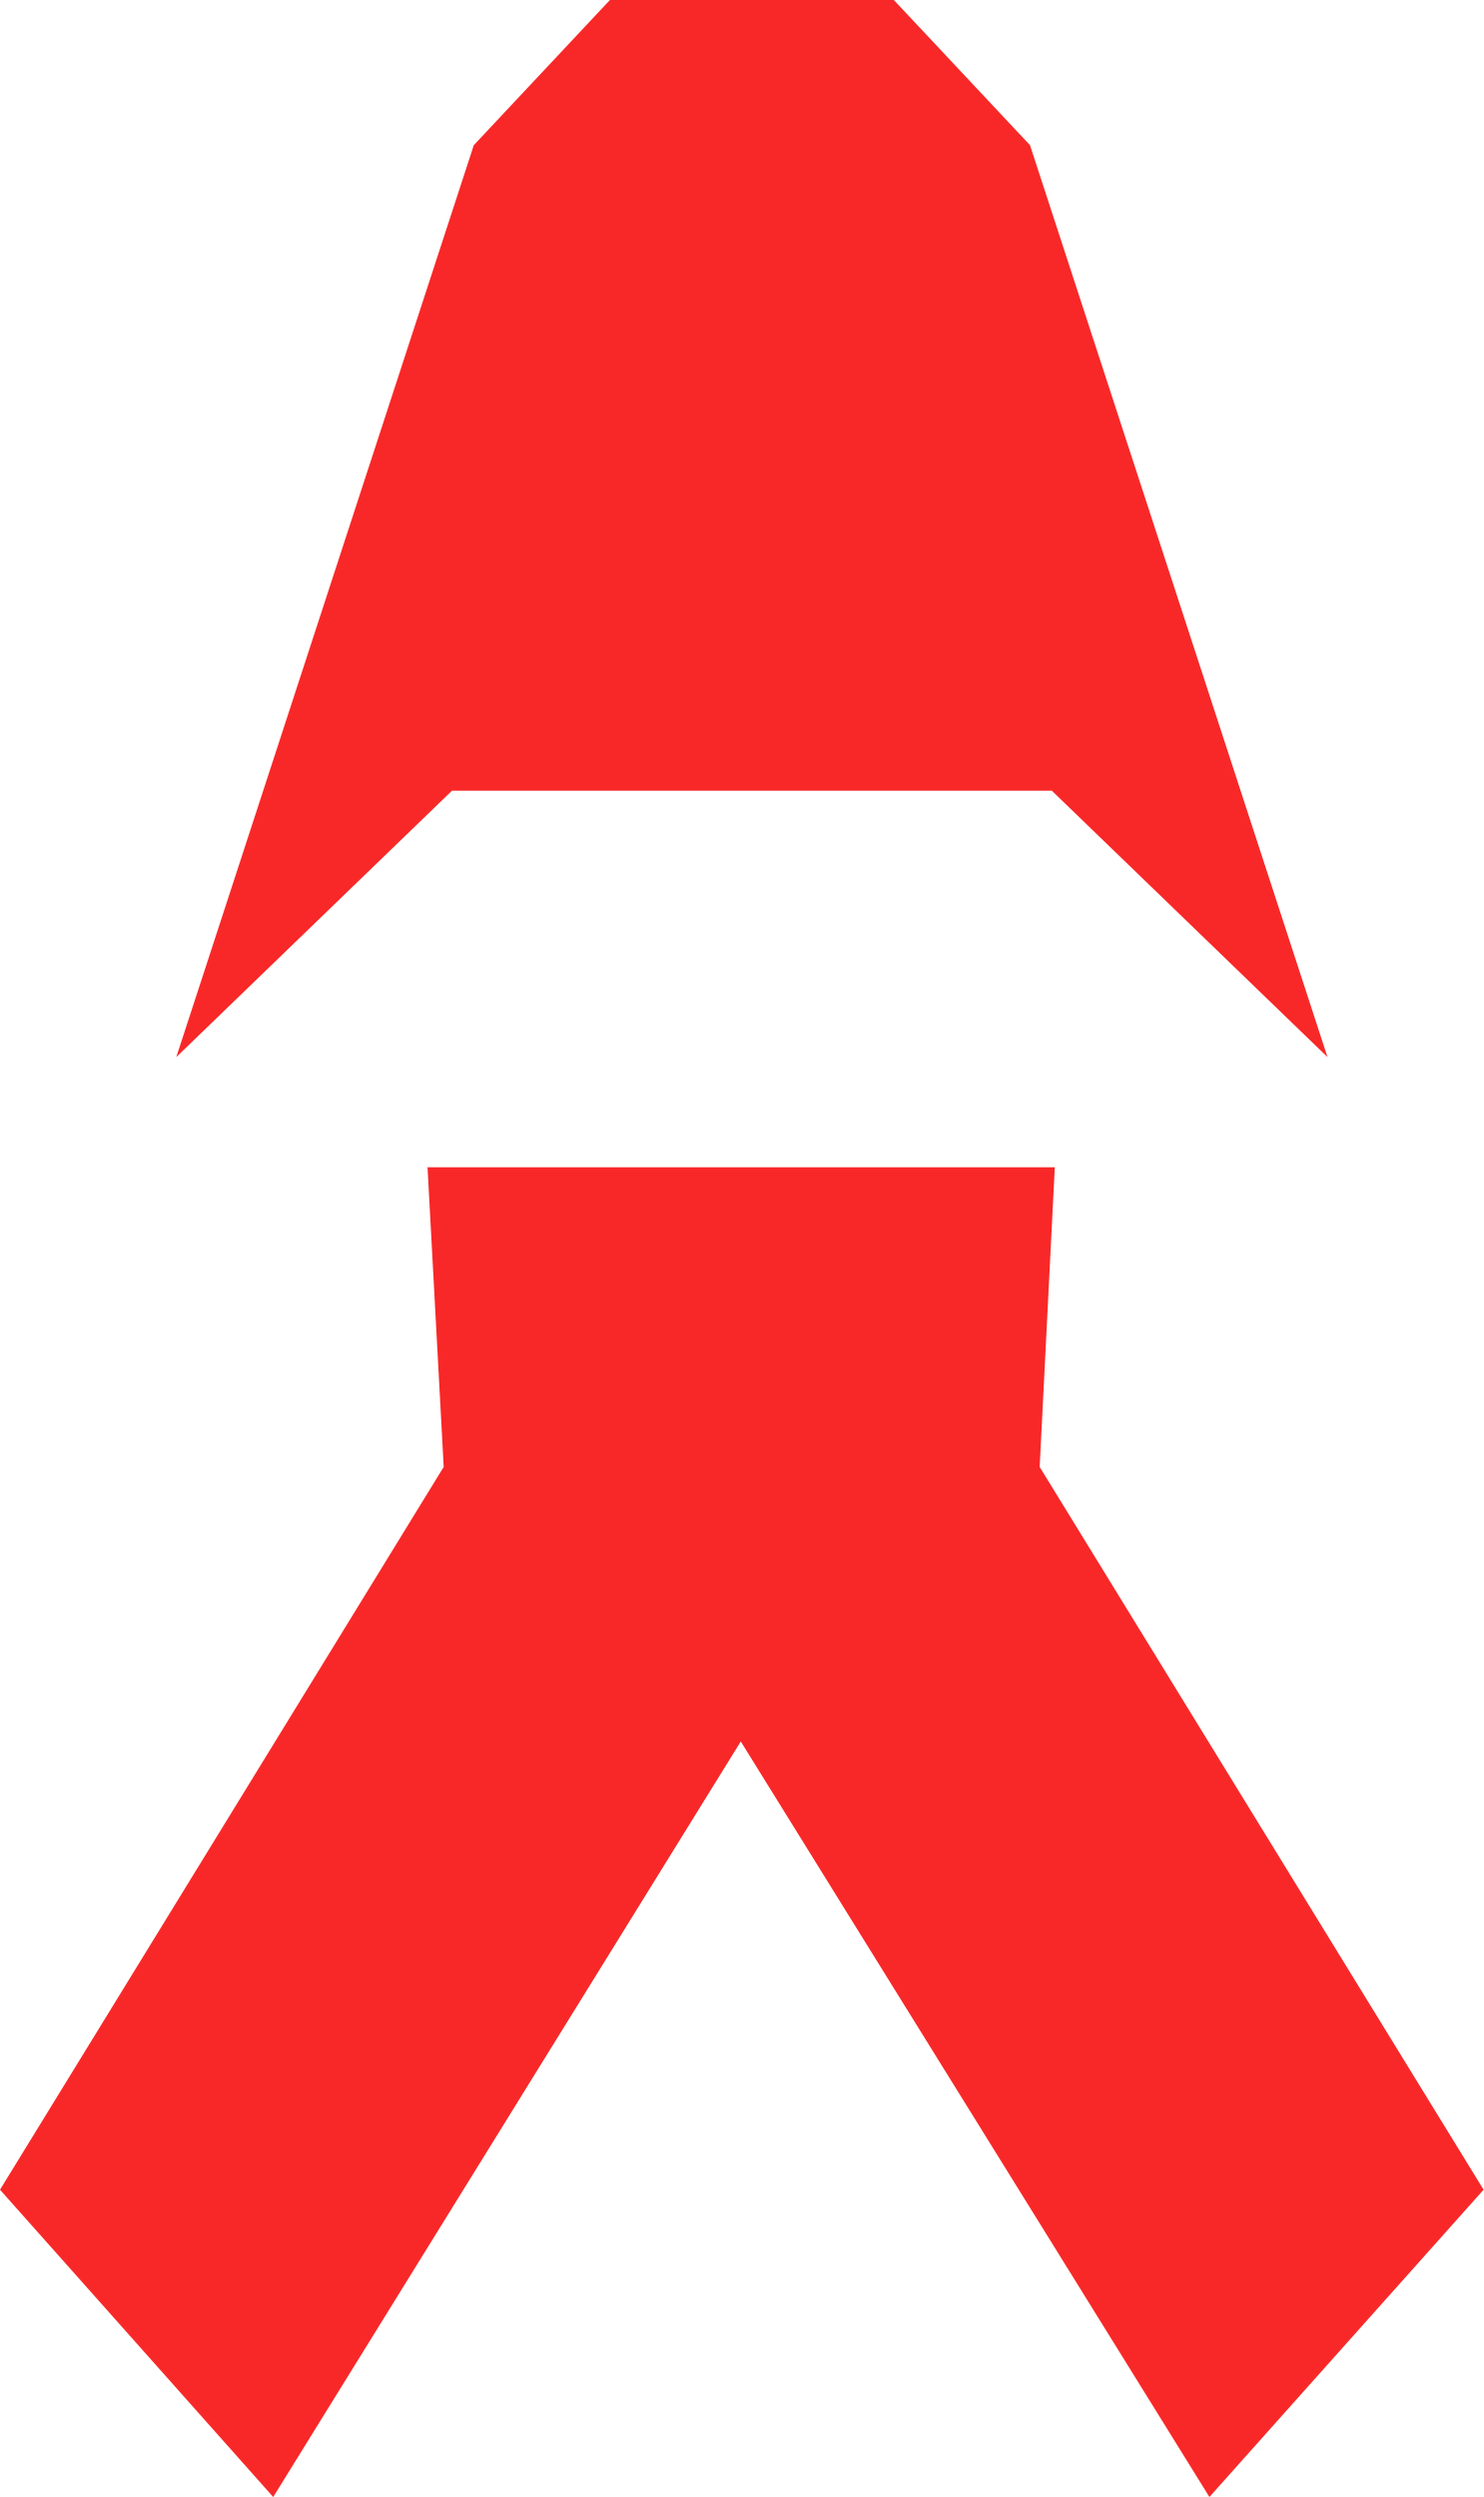
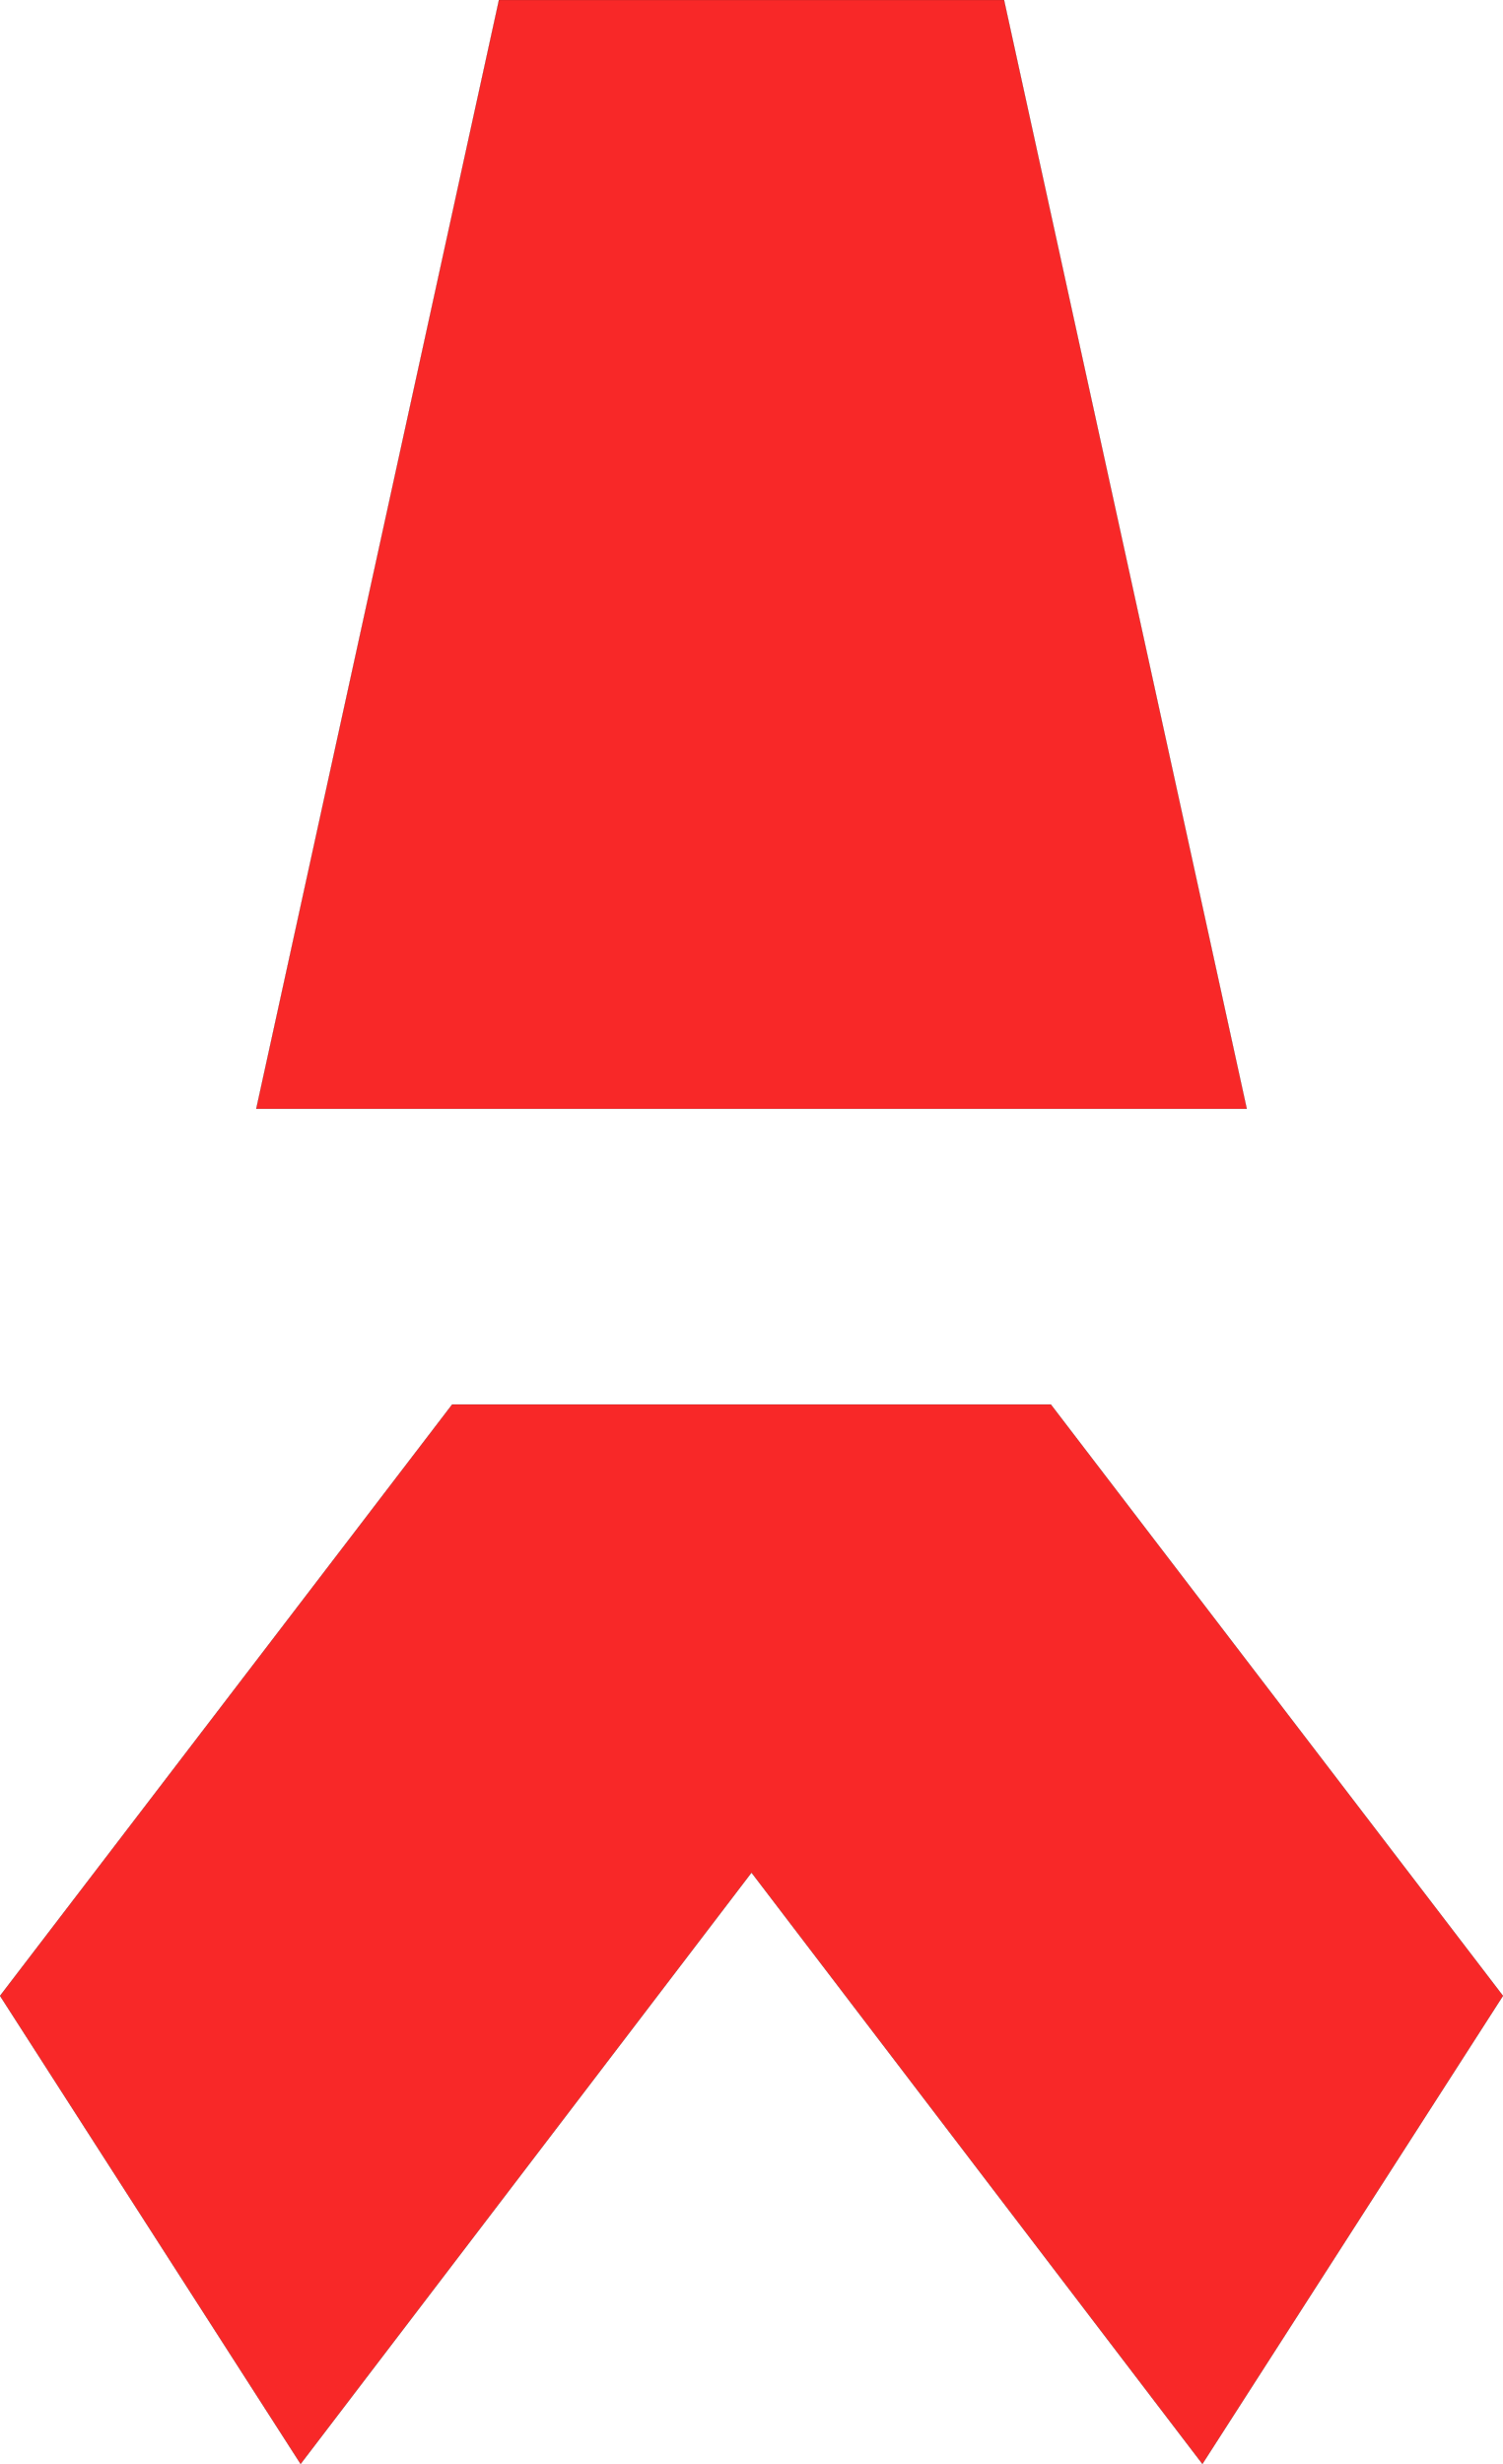
- <svg xmlns="http://www.w3.org/2000/svg" version="1.1" viewBox="0 0 59.424 100">
-   <path id="MissileAmmo" d="M 18.103 31.667 l -11.042 10.667 l 11.916 -36.52 l 5.454 -5.815 h 11.37 l 5.455 5.815 l 11.916 36.52 l -11.042 -10.667 H 18.103 z M 41.643 58.748 l 0.606 -12.002 h -25.125 l 0.648 12.002 l -17.772 28.946 l 10.943 12.306 l 18.728 -30.257 l 18.771 30.257 l 10.982 -12.306 L 41.643 58.748 z" fill="#F82828" />
+ <svg xmlns="http://www.w3.org/2000/svg" version="1.1" viewBox="0 0 61 100">
+   <path id="MissileAmmo" d="M20.25,0L40.75,0L50.6,45L10.4,45Z M18.35,57L42.65,57L61,81L48.8,100L30.5,76L12.2,100L0,81Z" fill="#F82828" stroke="#1A1A1A" stroke-width="0.006" stroke-linejoin="round" />
</svg>
